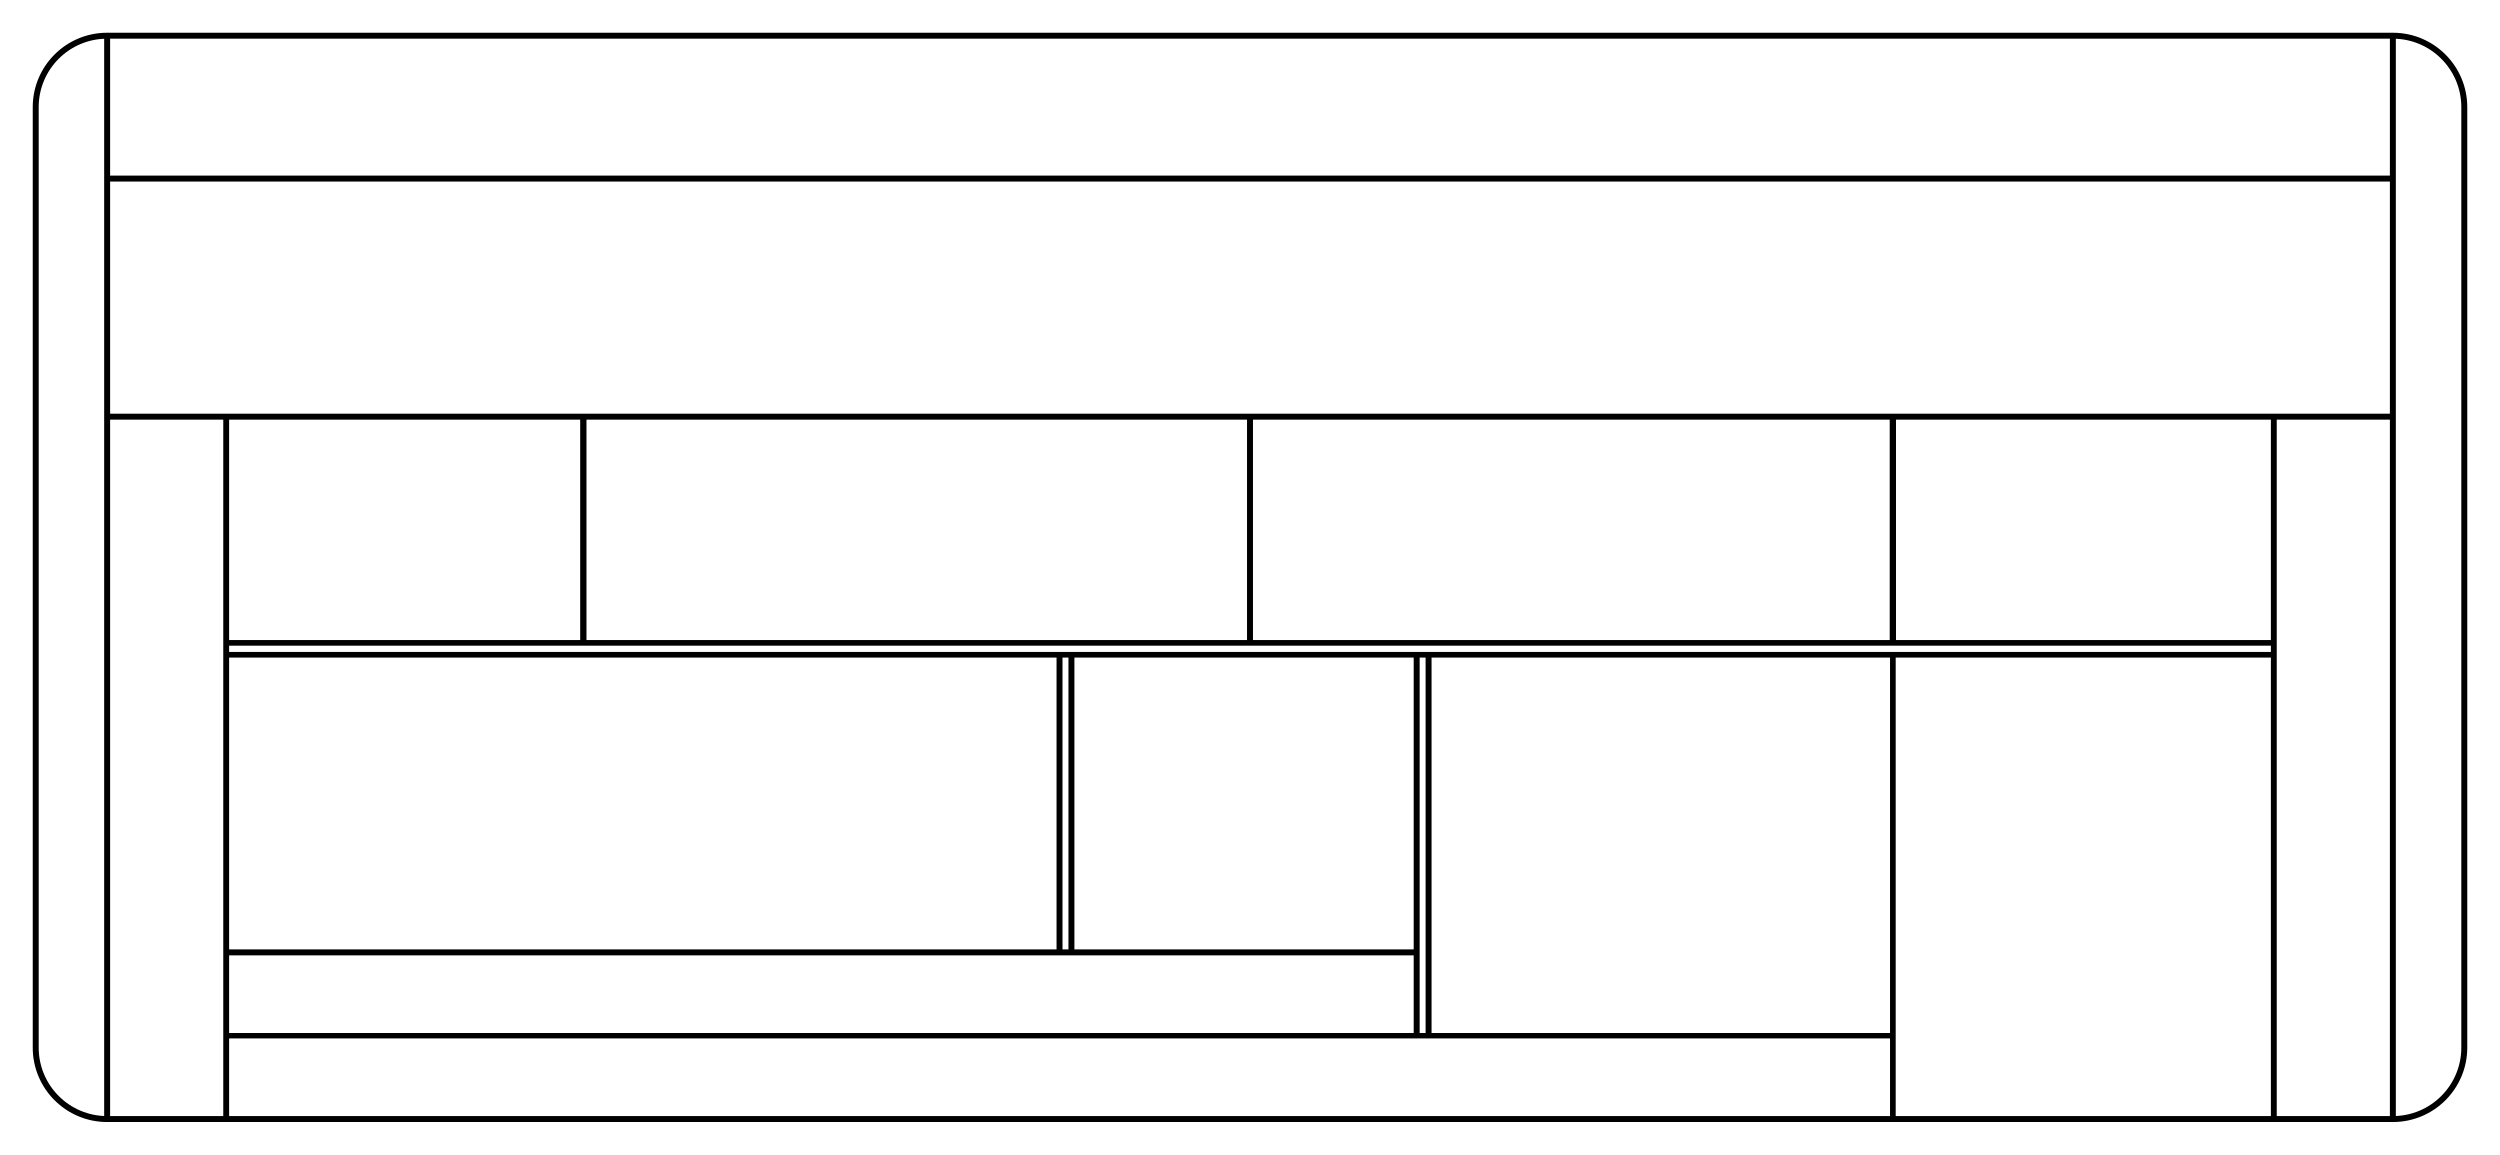
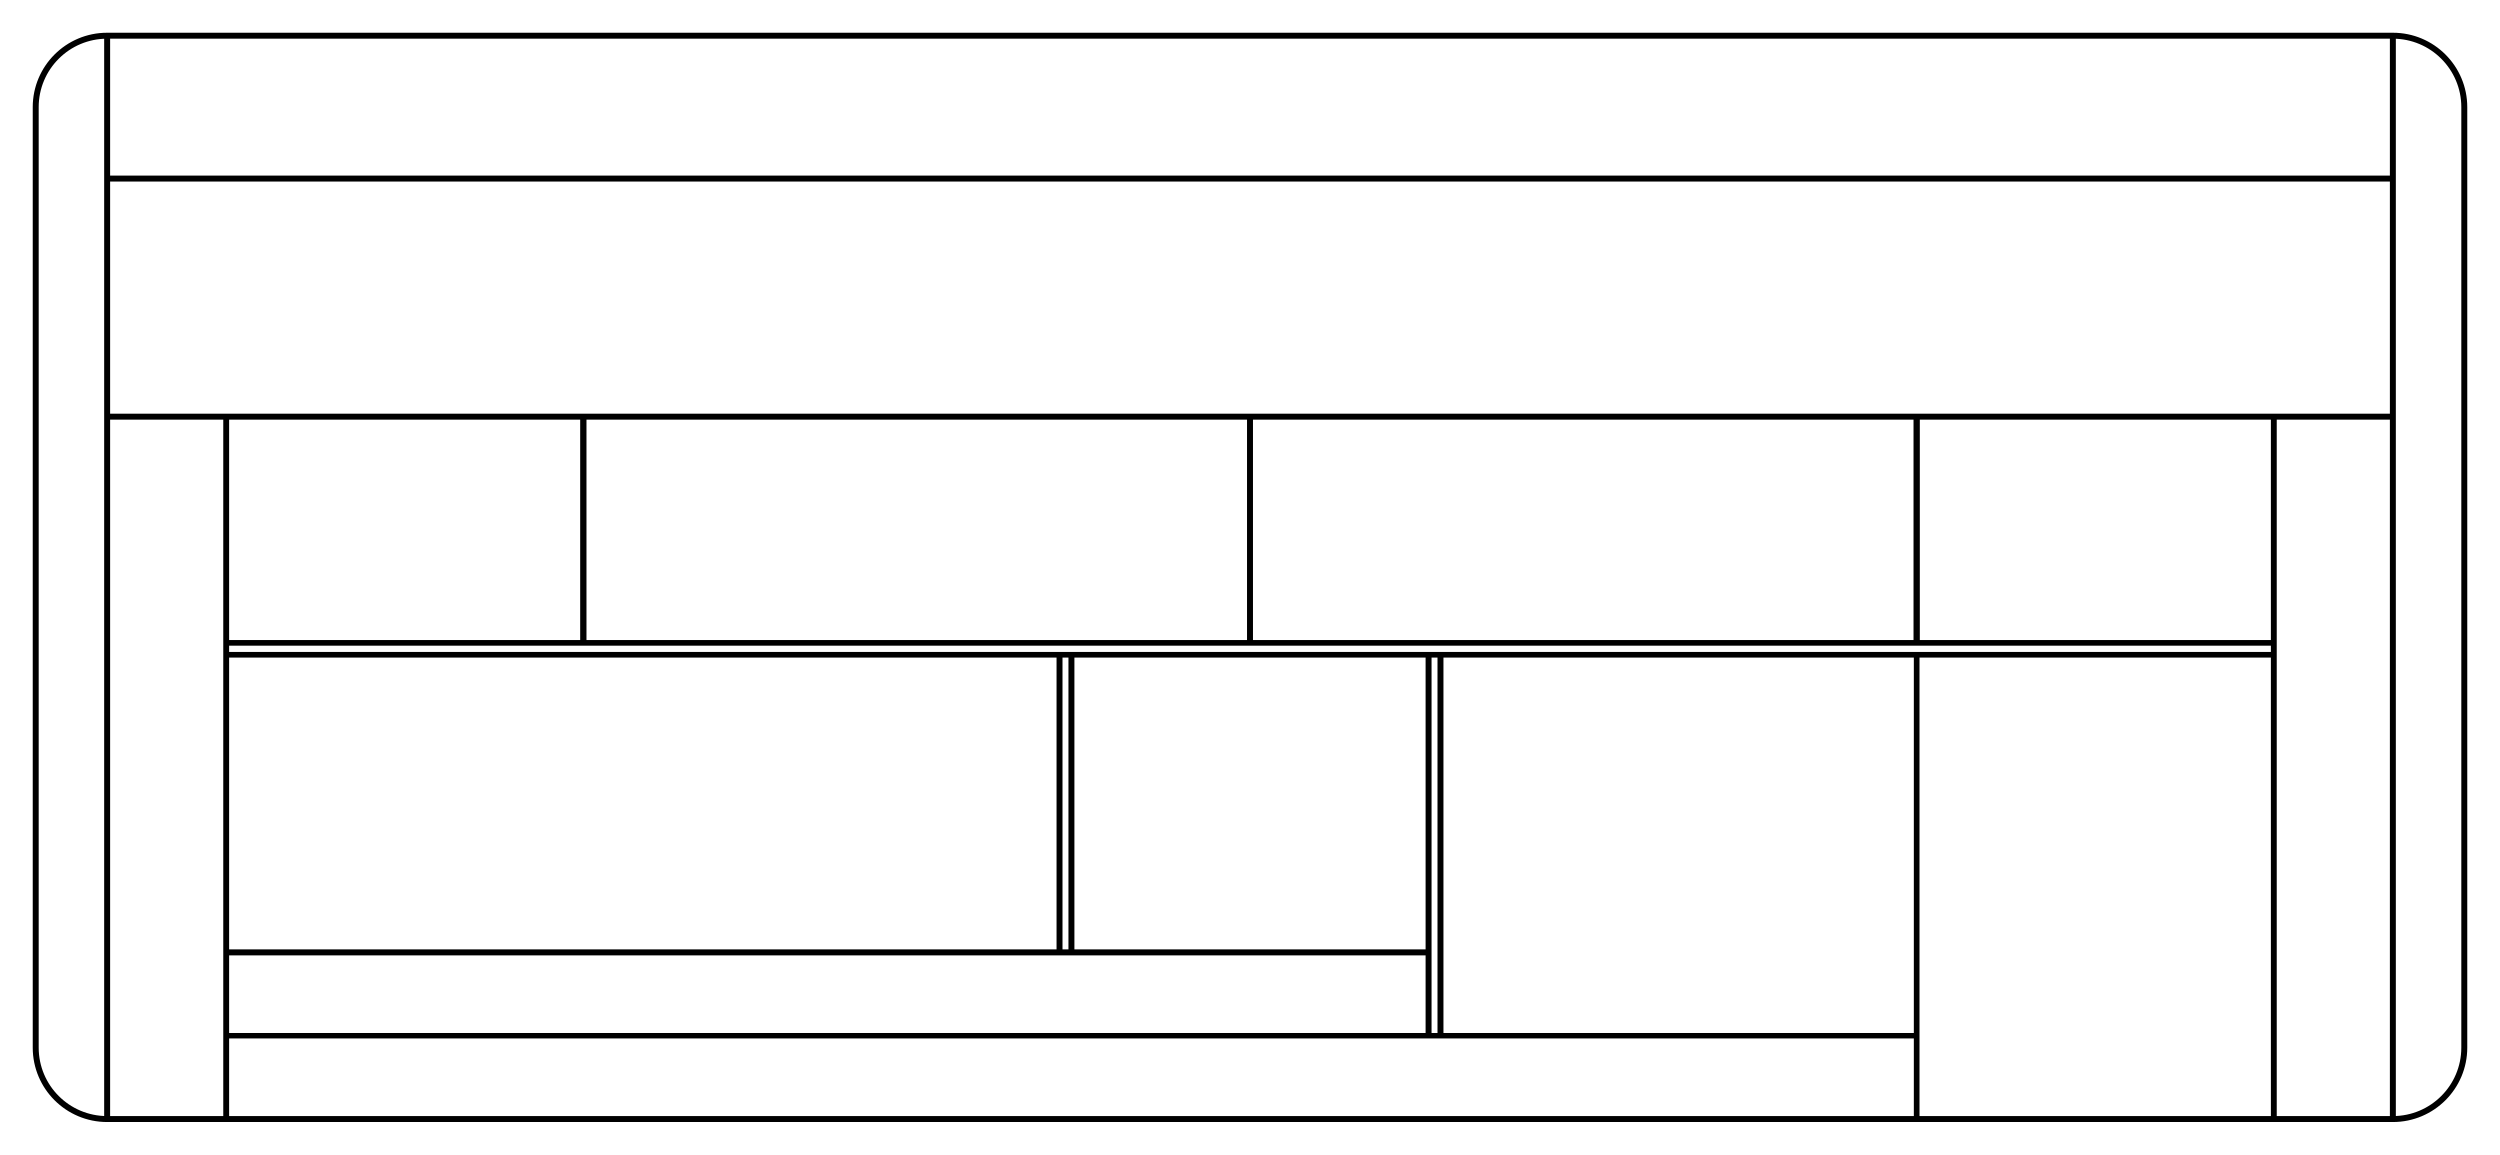
<svg xmlns="http://www.w3.org/2000/svg" width="744.094" height="343.701" id="svg2" version="1.1">
  <defs id="defs4" />
  <g id="layer1" transform="translate(0,-708.6614)">
    <rect style="fill:none;stroke:#000000;stroke-width:1.772;stroke-linecap:butt;stroke-linejoin:miter;stroke-opacity:1;stroke-miterlimit:4;stroke-dasharray:none" id="rect3808" width="722.835" height="322.441" x="10.63" y="10.63" transform="translate(0,708.6614)" ry="21.26" />
    <rect style="fill:none;stroke-width:0;stroke-miterlimit:4;stroke-dasharray:none" id="rect3810" width="3.543" height="28.346" x="708.661" y="10.63" transform="translate(0,708.6614)" ry="1.772" />
    <path style="fill:none;stroke:#000000;stroke-width:1.772;stroke-linecap:butt;stroke-linejoin:miter;stroke-opacity:1;stroke-miterlimit:4;stroke-dasharray:none" d="m 712.205,10.63 0,322.441" id="path3812" transform="translate(0,708.6614)" />
    <path style="fill:none;stroke:#000000;stroke-width:1.772;stroke-linecap:butt;stroke-linejoin:miter;stroke-opacity:1;stroke-miterlimit:4;stroke-dasharray:none" d="m 31.89,333.071 0,-322.441" id="path3814" transform="translate(0,708.6614)" />
    <path style="fill:none;stroke:#000000;stroke-width:1.772;stroke-linecap:butt;stroke-linejoin:miter;stroke-miterlimit:4;stroke-opacity:1;stroke-dasharray:none" d="m 31.89,761.811 680.315,0" id="path3816" />
    <path style="fill:none;stroke:#000000;stroke-width:1.772;stroke-linecap:butt;stroke-linejoin:miter;stroke-miterlimit:4;stroke-opacity:1;stroke-dasharray:none" d="m 712.205,832.677 -680.315,0" id="path3818" />
    <path style="fill:none;stroke:#000000;stroke-width:1.677;stroke-linecap:butt;stroke-linejoin:miter;stroke-miterlimit:4;stroke-opacity:1;stroke-dasharray:none" d="m 67.323,900 609.449,-1e-5" id="path3820" />
    <path style="fill:none;stroke:#000000;stroke-width:1.677;stroke-linecap:butt;stroke-linejoin:miter;stroke-miterlimit:4;stroke-opacity:1;stroke-dasharray:none" d="m 676.772,903.543 -609.449,0" id="path3822" />
    <path style="fill:none;stroke:#000000;stroke-width:1.742;stroke-linecap:butt;stroke-linejoin:miter;stroke-miterlimit:4;stroke-opacity:1;stroke-dasharray:none" d="m 676.772,832.677 0,209.055" id="path3824" />
    <path style="fill:none;stroke:#000000;stroke-width:1.742;stroke-linecap:butt;stroke-linejoin:miter;stroke-miterlimit:4;stroke-opacity:1;stroke-dasharray:none" d="m 67.323,1041.732 0,-209.055" id="path3828" />
-     <path style="fill:none;stroke:#000000;stroke-width:1.608;stroke-linecap:butt;stroke-linejoin:miter;stroke-miterlimit:4;stroke-opacity:1;stroke-dasharray:none" d="m 67.323,1016.929 496.063,0" id="path3830" />
-     <path style="fill:none;stroke:#000000;stroke-width:1.687;stroke-linecap:butt;stroke-linejoin:miter;stroke-miterlimit:4;stroke-opacity:1;stroke-dasharray:none" d="m 563.386,903.543 0,138.189" id="path3834" />
-     <path style="fill:none;stroke:#000000;stroke-width:1.873;stroke-linecap:butt;stroke-linejoin:miter;stroke-miterlimit:4;stroke-opacity:1;stroke-dasharray:none" d="m 563.386,900 0,-67.323" id="path3836" />
+     <path style="fill:none;stroke:#000000;stroke-width:1.619;stroke-linecap:butt;stroke-linejoin:miter;stroke-miterlimit:4;stroke-opacity:1;stroke-dasharray:none" d="m 67.323,1016.929 503.15,0" id="path3830" />
+     <path style="fill:none;stroke:#000000;stroke-width:1.687;stroke-linecap:butt;stroke-linejoin:miter;stroke-miterlimit:4;stroke-opacity:1;stroke-dasharray:none" d="m 570.472,903.543 0,138.189" id="path3834" />
+     <path style="fill:none;stroke:#000000;stroke-width:1.873;stroke-linecap:butt;stroke-linejoin:miter;stroke-miterlimit:4;stroke-opacity:1;stroke-dasharray:none" d="m 570.472,900 0,-67.323" id="path3836" />
    <path style="fill:none;stroke:#000000;stroke-width:1.873;stroke-linecap:butt;stroke-linejoin:miter;stroke-miterlimit:4;stroke-opacity:1;stroke-dasharray:none" d="m 173.622,832.677 0,67.323" id="path3840" />
    <path style="fill:none;stroke:#000000;stroke-width:1.772;stroke-linecap:butt;stroke-linejoin:miter;stroke-miterlimit:4;stroke-opacity:1;stroke-dasharray:none" d="m 425.197,903.543 0,113.386" id="path3846" />
-     <path style="fill:none;stroke:#000000;stroke-width:1.772;stroke-linecap:butt;stroke-linejoin:miter;stroke-miterlimit:4;stroke-opacity:1;stroke-dasharray:none" d="m 421.654,903.543 0,113.386" id="path3848" />
-     <path style="fill:none;stroke:#000000;stroke-width:1.776;stroke-linecap:butt;stroke-linejoin:miter;stroke-miterlimit:4;stroke-opacity:1;stroke-dasharray:none" d="m 67.323,992.126 354.331,-1e-5" id="path3852" />
+     <path style="fill:none;stroke:#000000;stroke-width:1.772;stroke-linecap:butt;stroke-linejoin:miter;stroke-miterlimit:4;stroke-opacity:1;stroke-dasharray:none" d="m 428.74,903.543 0,113.386" id="path3848" />
+     <path style="fill:none;stroke:#000000;stroke-width:1.785;stroke-linecap:butt;stroke-linejoin:miter;stroke-miterlimit:4;stroke-opacity:1;stroke-dasharray:none" d="m 67.323,992.126 357.874,-1e-5" id="path3852" />
    <path style="fill:none;stroke:#000000;stroke-width:1.772;stroke-linecap:butt;stroke-linejoin:miter;stroke-miterlimit:4;stroke-opacity:1;stroke-dasharray:none" d="m 315.354,903.543 0,88.583" id="path3858" />
    <path style="fill:none;stroke:#000000;stroke-width:1.772;stroke-linecap:butt;stroke-linejoin:miter;stroke-miterlimit:4;stroke-opacity:1;stroke-dasharray:none" d="m 318.898,903.543 0,88.583" id="path3860" />
    <path style="fill:none;stroke:#000000;stroke-width:1.772;stroke-linecap:butt;stroke-linejoin:miter;stroke-miterlimit:4;stroke-opacity:1;stroke-dasharray:none" d="m 372.047,832.677 0,67.68" id="path3862" />
  </g>
</svg>
